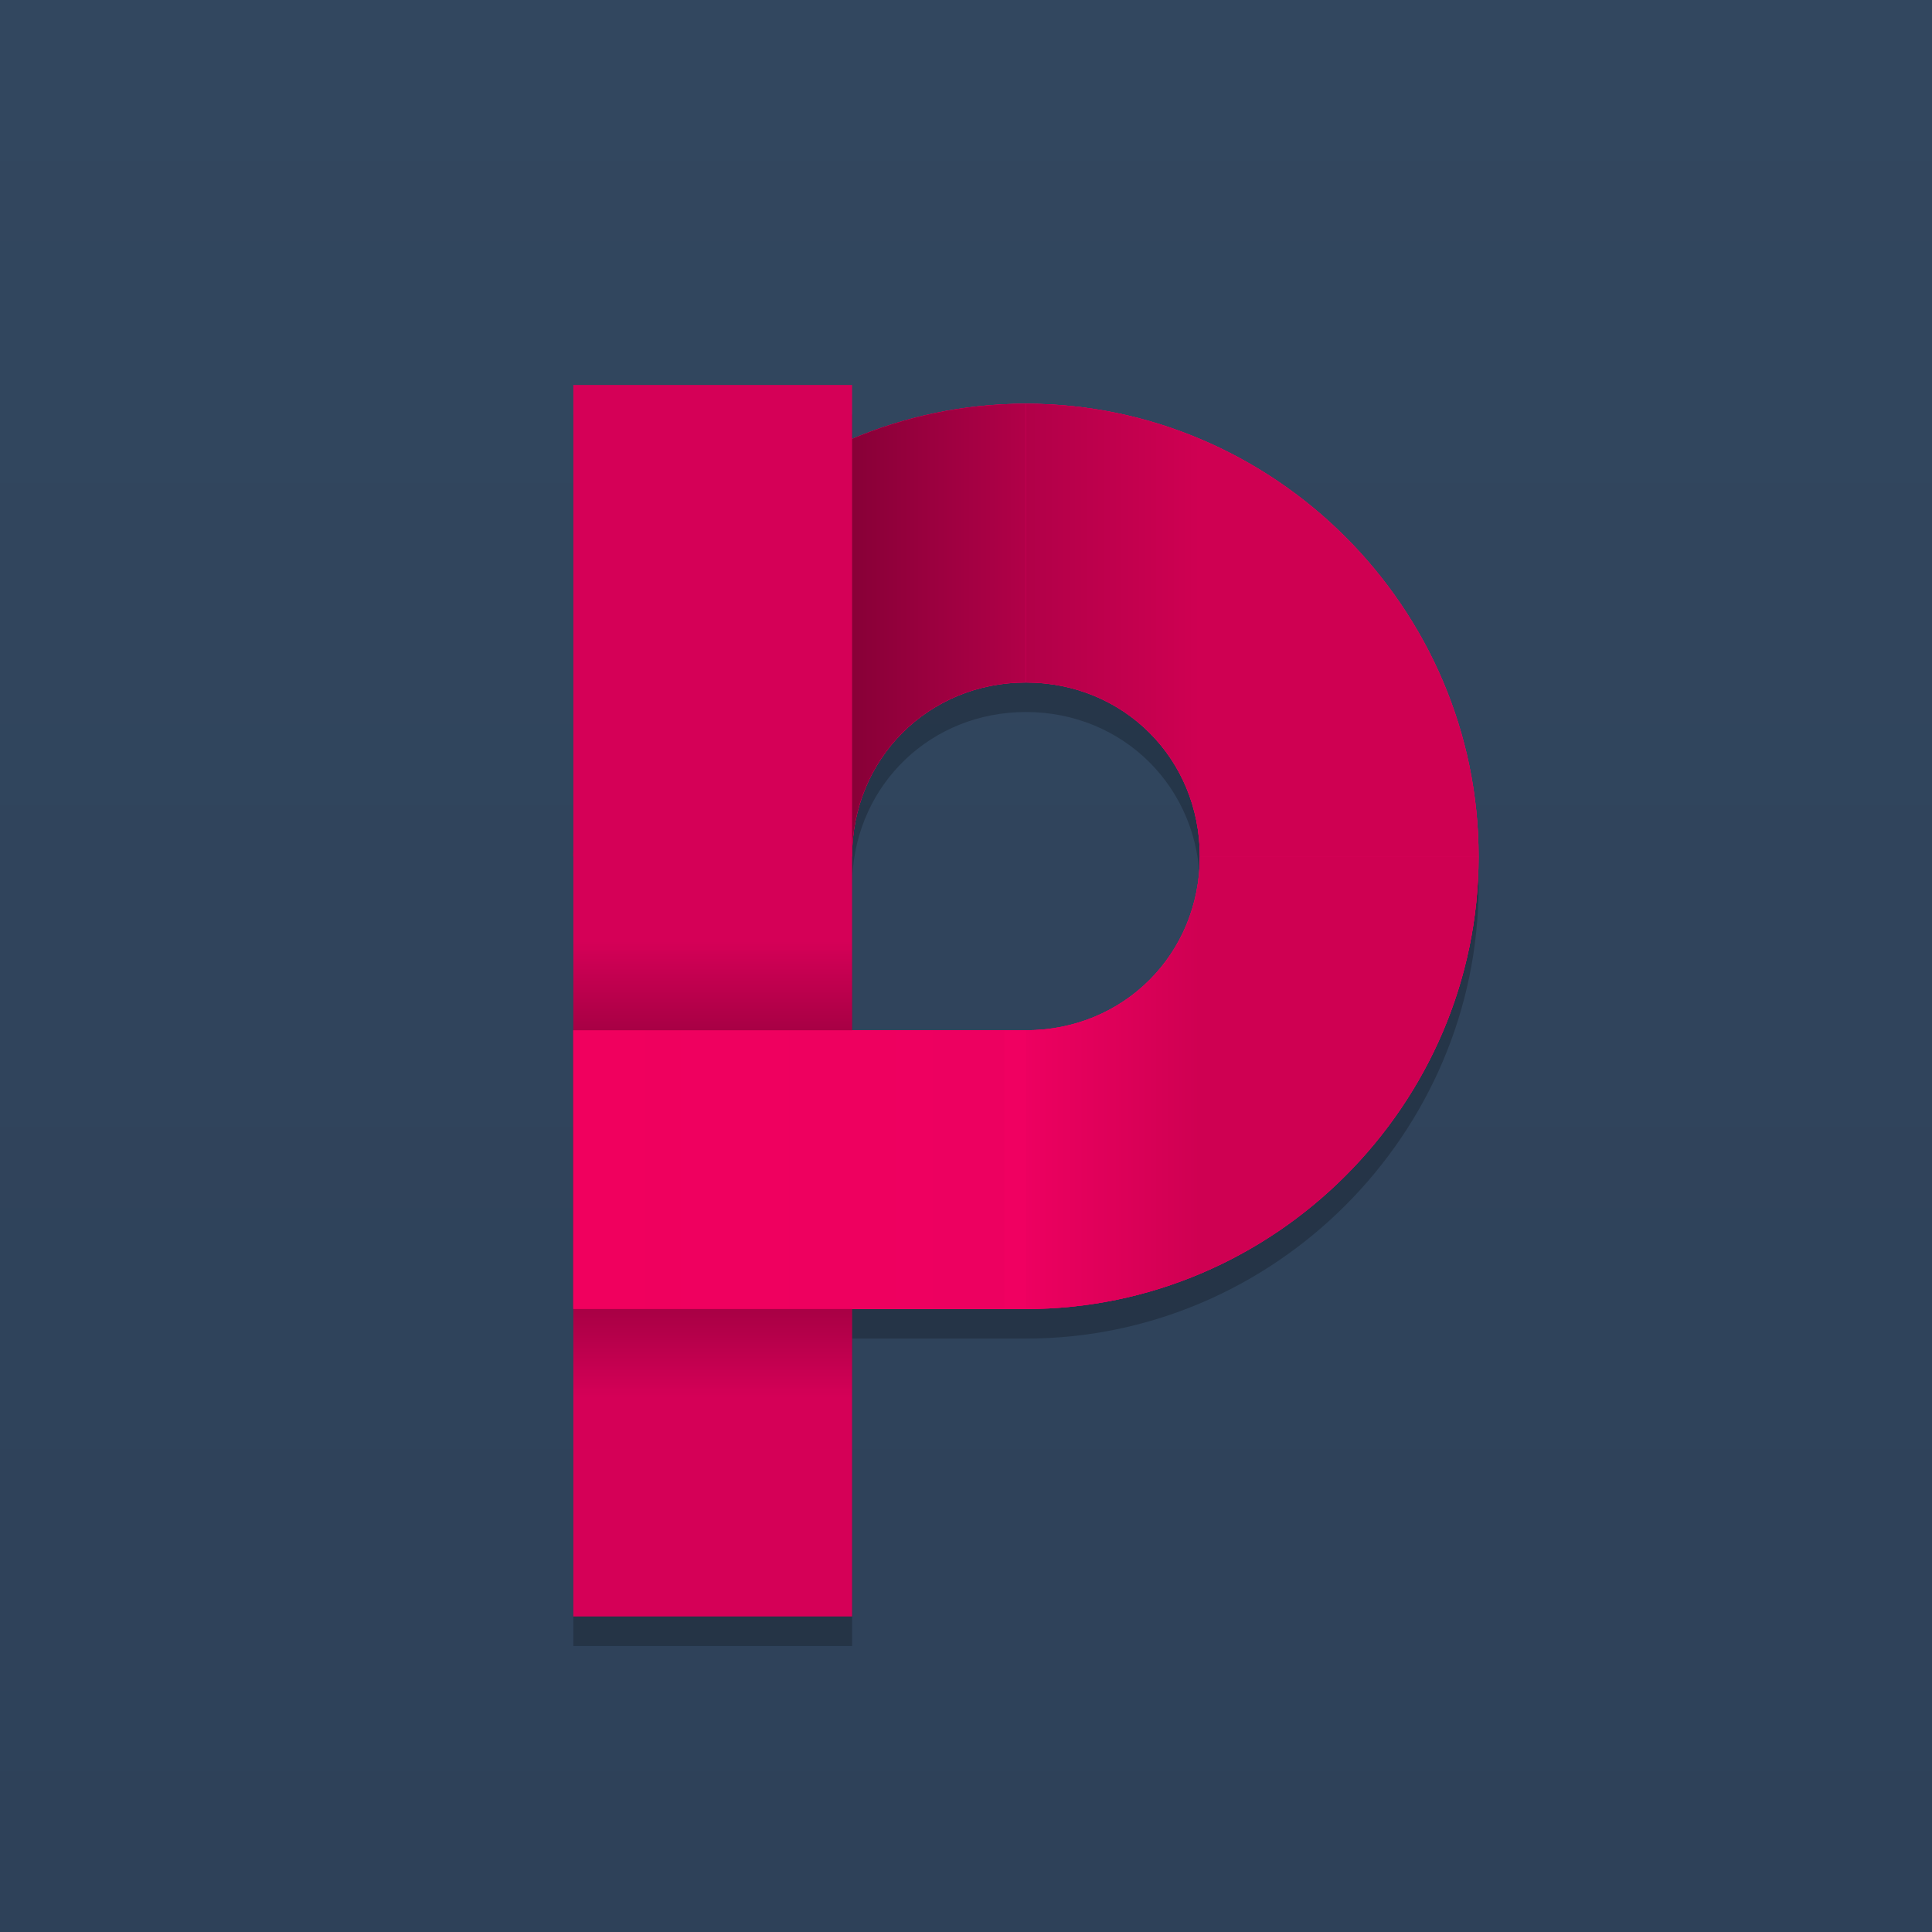
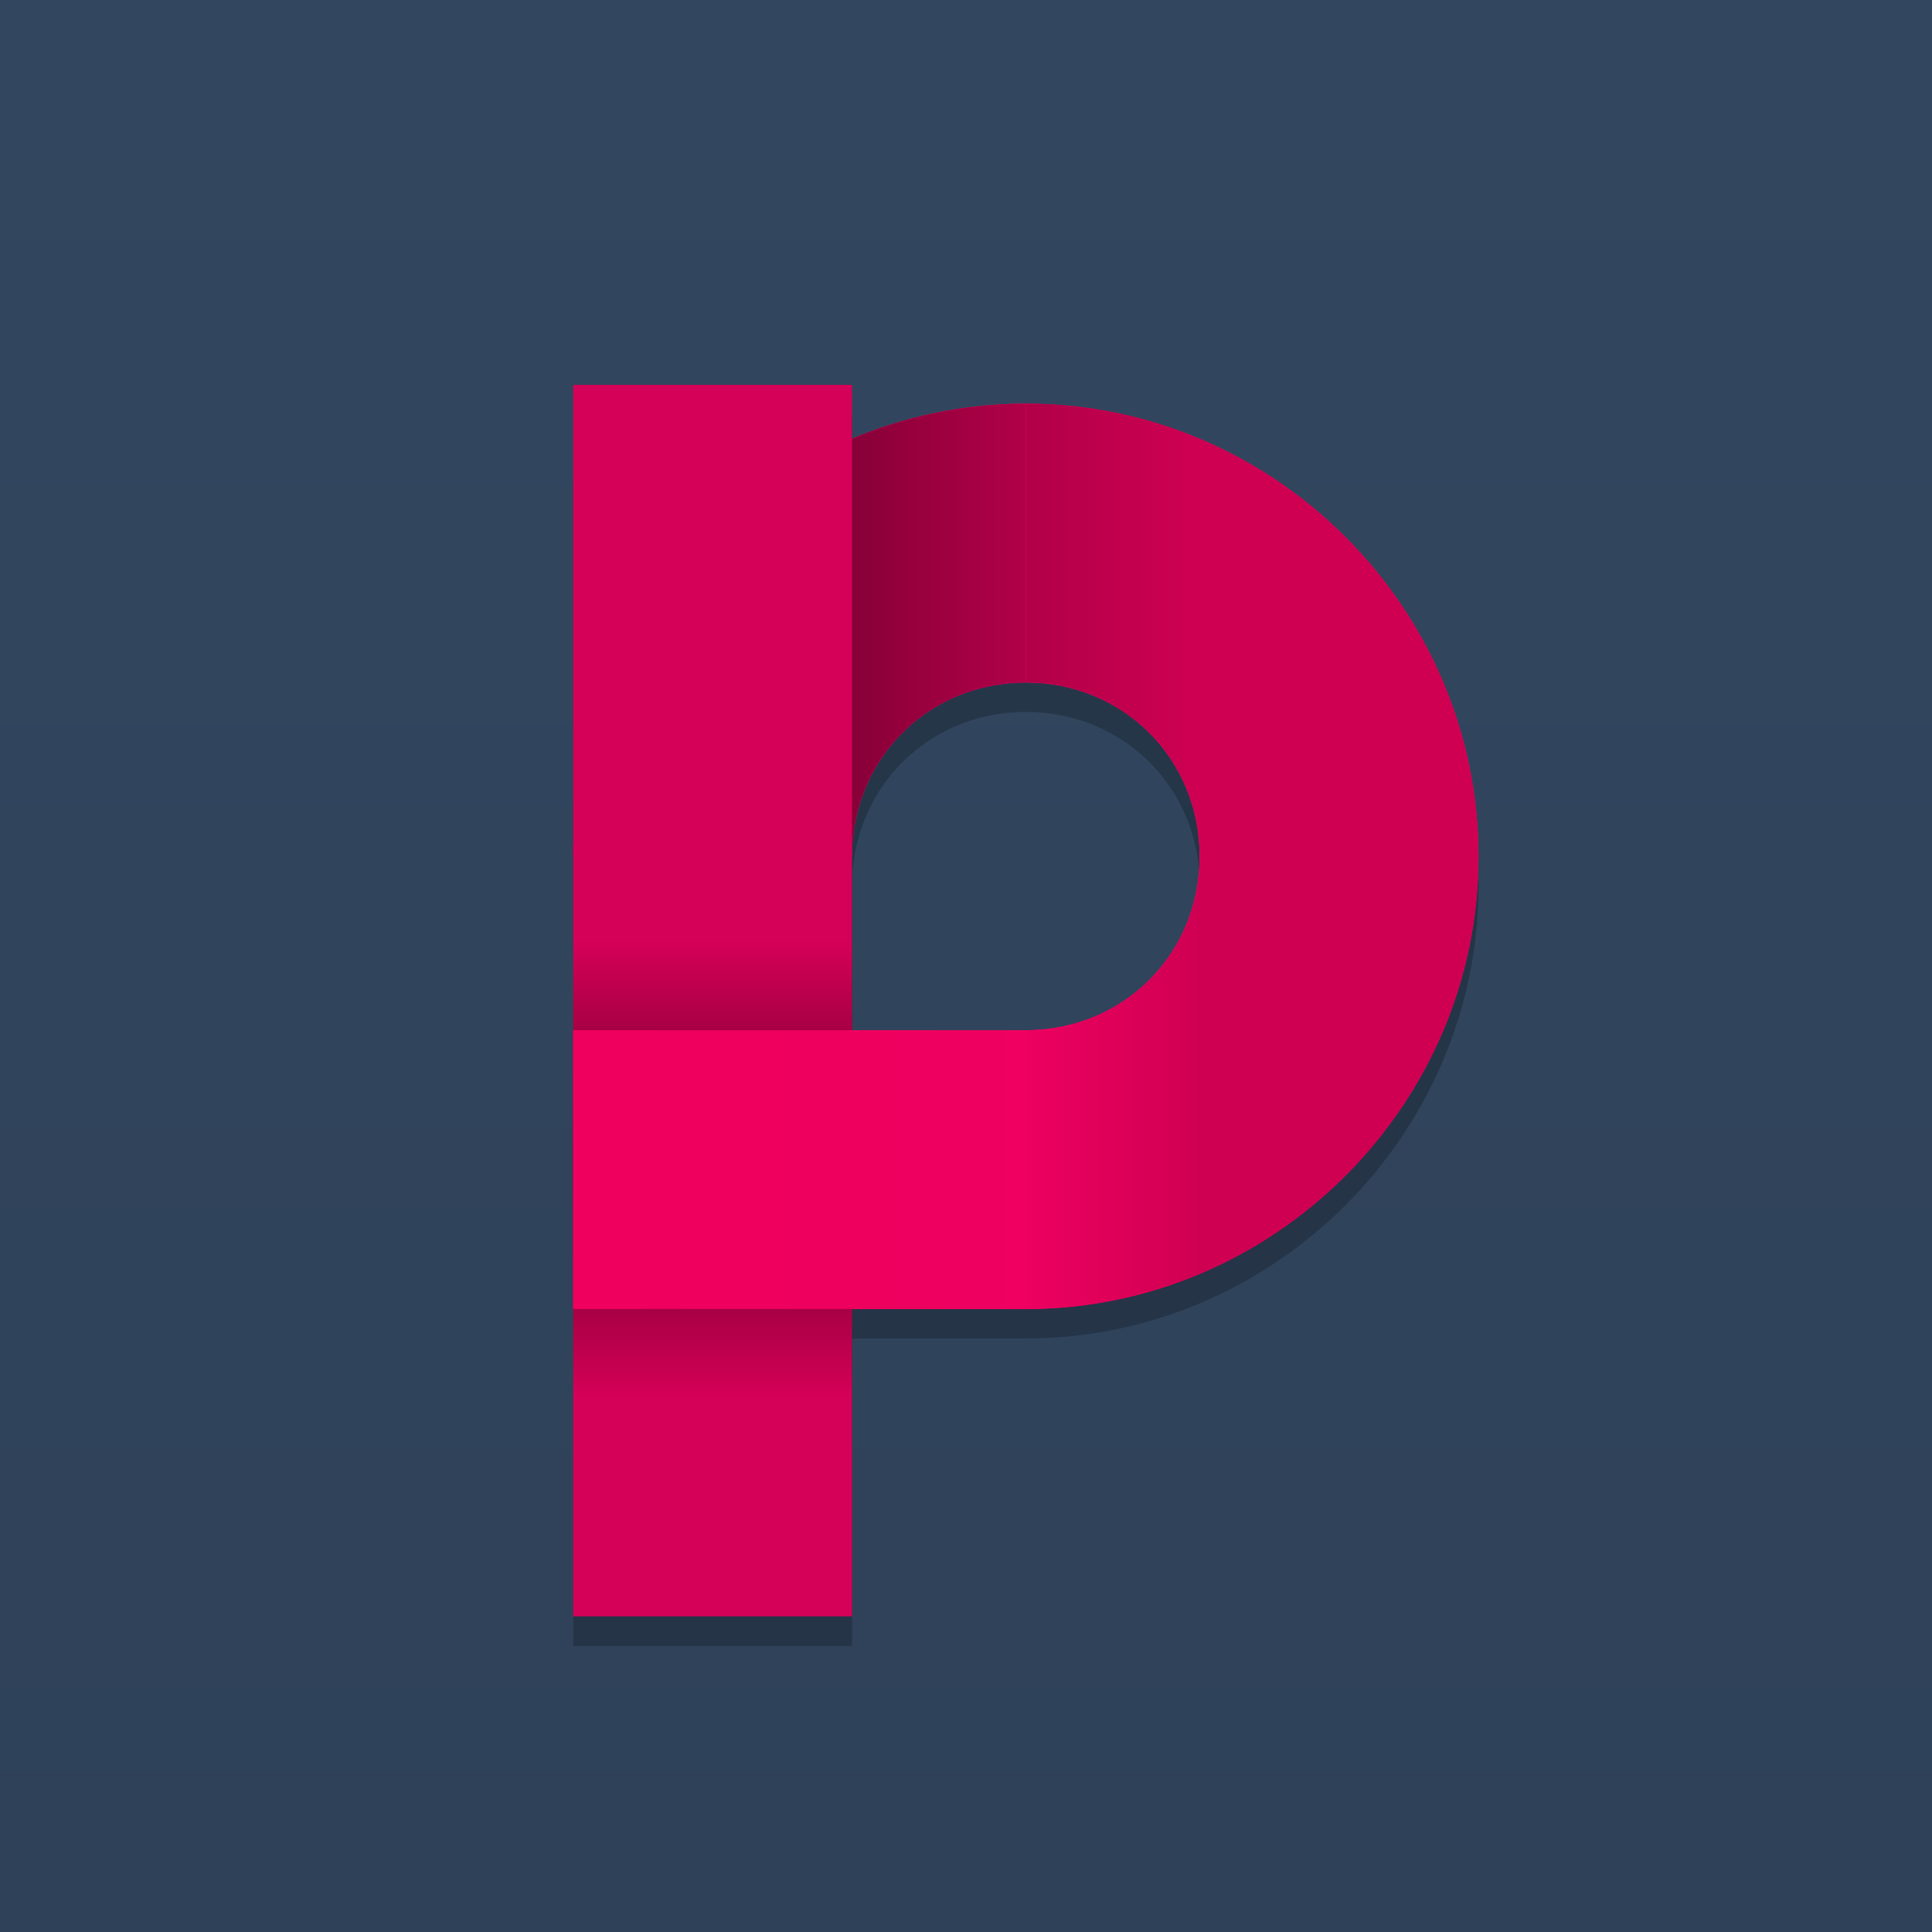
- <svg xmlns="http://www.w3.org/2000/svg" xmlns:xlink="http://www.w3.org/1999/xlink" width="512" height="512" viewBox="0 0 135.467 135.467" version="1.1" id="svg5">
-   <defs id="defs2">
-     <linearGradient id="linearGradient15545">
-       <stop style="stop-color:#f0005e;stop-opacity:1" offset="0" id="stop15541" />
-       <stop style="stop-color:#ed0060;stop-opacity:1" offset="1" id="stop15543" />
+ <svg xmlns="http://www.w3.org/2000/svg" xmlns:xlink="http://www.w3.org/1999/xlink" width="512" height="512" version="1.1" viewBox="0 0 135.47 135.47">
+   <defs>
+     <linearGradient id="linearGradient7972">
+       <stop offset="0" />
+       <stop stop-opacity="0" offset="1" />
    </linearGradient>
-     <linearGradient id="linearGradient14949">
-       <stop style="stop-color:#cf0052;stop-opacity:1" offset="0" id="stop14945" />
-       <stop style="stop-color:#ed0060;stop-opacity:1" offset="1" id="stop14947" />
+     <linearGradient id="linearGradient12613" x1="-138.48" x2="-138.48" y1="169.9" y2="156.59" gradientTransform="matrix(1 0 0 1.2271 -46.125 139.44)" gradientUnits="userSpaceOnUse" xlink:href="#linearGradient7972" />
+     <linearGradient id="linearGradient12615" x1="-138.48" x2="-138.48" y1="169.9" y2="156.59" gradientTransform="matrix(1 0 0 1.2271 323.08 -556.43)" gradientUnits="userSpaceOnUse" xlink:href="#linearGradient7972" />
+     <linearGradient id="linearGradient12617" x1="-148.48" x2="-117.55" y1="169.9" y2="169.9" gradientTransform="translate(-46.125 178.04)" gradientUnits="userSpaceOnUse">
+       <stop stop-color="#f0005e" offset="0" />
+       <stop stop-color="#ed0060" offset="1" />
    </linearGradient>
-     <linearGradient id="linearGradient14876">
-       <stop style="stop-color:#cf0052;stop-opacity:1" offset="0" id="stop14872" />
-       <stop style="stop-color:#b10048;stop-opacity:1" offset="1" id="stop14874" />
+     <linearGradient id="linearGradient14502" x1="-194.6" x2="-162.13" y1="309.23" y2="309.23" gradientTransform="translate(0,-2.6e-4)" gradientUnits="userSpaceOnUse">
+       <stop stop-color="#46001c" offset="0" />
+       <stop stop-color="#b10048" offset="1" />
    </linearGradient>
-     <linearGradient id="linearGradient14500">
-       <stop style="stop-color:#46001c;stop-opacity:1" offset="0" id="stop14496" />
-       <stop style="stop-color:#b10048;stop-opacity:1" offset="1" id="stop14498" />
+     <linearGradient id="linearGradient14794" x1="-149.65" x2="-162.13" y1="302.99" y2="302.99" gradientTransform="translate(1.07e-6)" gradientUnits="userSpaceOnUse">
+       <stop stop-color="#cf0052" offset="0" />
+       <stop stop-color="#b10048" offset="1" />
    </linearGradient>
-     <linearGradient id="linearGradient7972">
-       <stop style="stop-color:#000000;stop-opacity:1;" offset="0" id="stop7968" />
-       <stop style="stop-color:#000000;stop-opacity:0;" offset="1" id="stop7970" />
+     <linearGradient id="linearGradient14943" x1="-149.65" x2="-162.12" y1="347.94" y2="347.94" gradientUnits="userSpaceOnUse">
+       <stop stop-color="#cf0052" offset="0" />
+       <stop stop-color="#ed0060" offset="1" />
    </linearGradient>
-     <linearGradient xlink:href="#linearGradient7972" id="linearGradient12613" gradientUnits="userSpaceOnUse" gradientTransform="matrix(1,0,0,1.227142,-46.12474,139.4448)" x1="-138.475" y1="169.902" x2="-138.475" y2="156.592" />
-     <linearGradient xlink:href="#linearGradient7972" id="linearGradient12615" gradientUnits="userSpaceOnUse" gradientTransform="matrix(1,0,0,1.227142,323.0752,-556.4324)" x1="-138.475" y1="169.902" x2="-138.475" y2="156.592" />
-     <linearGradient xlink:href="#linearGradient15545" id="linearGradient12617" gradientUnits="userSpaceOnUse" x1="-148.475" y1="169.902" x2="-117.549" y2="169.902" gradientTransform="translate(-46.12474,178.0366)" />
-     <linearGradient xlink:href="#linearGradient14500" id="linearGradient14502" x1="-194.6" y1="309.226" x2="-162.125" y2="309.226" gradientUnits="userSpaceOnUse" gradientTransform="translate(0,-2.6e-4)" />
-     <linearGradient xlink:href="#linearGradient14876" id="linearGradient14794" gradientUnits="userSpaceOnUse" x1="-149.648" y1="302.987" x2="-162.125" y2="302.987" gradientTransform="translate(1.07e-6)" />
-     <linearGradient xlink:href="#linearGradient14949" id="linearGradient14943" gradientUnits="userSpaceOnUse" x1="-149.648" y1="347.939" x2="-162.123" y2="347.939" />
-     <linearGradient xlink:href="#linearGradient1046" id="linearGradient1048" x1="-171.011" y1="390.305" x2="-171.011" y2="254.838" gradientUnits="userSpaceOnUse" />
-     <linearGradient id="linearGradient1046">
-       <stop style="stop-color:#2e4159;stop-opacity:1" offset="0" id="stop1042" />
-       <stop style="stop-color:#32475f;stop-opacity:1" offset="1" id="stop1044" />
+     <linearGradient id="linearGradient1048" x1="-171.01" x2="-171.01" y1="390.3" y2="254.84" gradientUnits="userSpaceOnUse">
+       <stop stop-color="#2e4159" offset="0" />
+       <stop stop-color="#32475f" offset="1" />
    </linearGradient>
  </defs>
-   <g id="layer1" transform="translate(238.7449,-254.838)">
-     <rect style="font-variation-settings:normal;opacity:1;vector-effect:none;fill:url(#linearGradient1048);fill-opacity:1;stroke:none;stroke-width:0.07;stroke-linecap:butt;stroke-linejoin:miter;stroke-miterlimit:4;stroke-dasharray:none;stroke-dashoffset:0;stroke-opacity:1;-inkscape-stroke:none;stop-color:#000000;stop-opacity:1" id="rect890" width="135.467" height="135.467" x="-238.745" y="254.838" />
-     <path id="path957-7-6-7" style="color:#000000;font-variation-settings:normal;vector-effect:none;fill:#000000;fill-opacity:0.222;stroke:none;stroke-width:73.875;stroke-linecap:butt;stroke-linejoin:miter;stroke-miterlimit:4;stroke-dasharray:none;stroke-dashoffset:0;stroke-opacity:1;-inkscape-stroke:none;stop-color:#000000" d="m -198.545,283.902 v 33.055 12.192 19.546 21.558 h 19.546 v -21.558 h 12.192 c 17.413,0 31.737,-14.324 31.737,-31.737 0,-17.413 -14.324,-31.739 -31.737,-31.739 -4.31,0 -8.43,0.879 -12.192,2.464 v -3.779 z m 31.738,20.861 c 6.849,0 12.191,5.344 12.191,12.193 0,6.849 -5.342,12.192 -12.191,12.192 h -12.192 V 316.957 c 0,-0.214 0.006,-0.427 0.015,-0.638 0.32,-6.54 5.541,-11.556 12.176,-11.556 z" />
-     <g id="g18097" transform="matrix(0.9773009,0,0,0.9773009,-8.361974,-3.190775)">
-       <path id="path957-7-6" style="color:#000000;font-variation-settings:normal;vector-effect:none;fill:#f00061;fill-opacity:1;stroke:none;stroke-width:75.591;stroke-linecap:butt;stroke-linejoin:miter;stroke-miterlimit:4;stroke-dasharray:none;stroke-dashoffset:0;stroke-opacity:1;-inkscape-stroke:none;stop-color:#000000" d="m -162.125,292.987 c -17.817,0 -32.475,14.659 -32.475,32.477 h 20 c 0,-7.008 5.466,-12.477 12.475,-12.477 7.008,0 12.474,5.468 12.474,12.477 0,7.008 -5.466,12.475 -12.474,12.475 h -32.475 v 20 h 32.475 c 17.817,0 32.475,-14.657 32.475,-32.474 0,-17.817 -14.657,-32.477 -32.475,-32.477 z" />
-       <path id="path957-7-0-3" style="color:#000000;font-variation-settings:normal;vector-effect:none;fill:#f00061;fill-opacity:1;stroke:none;stroke-width:75.591;stroke-linecap:butt;stroke-linejoin:miter;stroke-miterlimit:4;stroke-dasharray:none;stroke-dashoffset:0;stroke-opacity:1;-inkscape-stroke:none;stop-color:#000000" d="m -162.125,292.987 c -17.817,0 -32.475,14.659 -32.475,32.477 h 20 c 0,-7.008 5.466,-12.477 12.475,-12.477 7.008,0 12.474,5.468 12.474,12.477 0,7.008 -5.466,12.475 -12.474,12.475 h -32.475 v 20 h 32.475 c 17.817,0 32.475,-14.657 32.475,-32.474 0,-17.817 -14.657,-32.477 -32.475,-32.477 z" />
-       <path id="path957-7-0-8-2" style="color:#000000;font-variation-settings:normal;opacity:1;vector-effect:none;fill:url(#linearGradient14502);fill-opacity:1;stroke:none;stroke-width:75.591;stroke-linecap:butt;stroke-linejoin:miter;stroke-miterlimit:4;stroke-dasharray:none;stroke-dashoffset:0;stroke-opacity:1;-inkscape-stroke:none;stop-color:#000000;stop-opacity:1" d="m -162.125,292.987 c -17.817,0 -32.475,14.659 -32.475,32.477 h 20 c 0,-7.008 5.466,-12.477 12.475,-12.477 z" />
-       <path id="path957-7-0-8-2-4" style="color:#000000;font-variation-settings:normal;opacity:1;vector-effect:none;fill:url(#linearGradient14794);fill-opacity:1;stroke:none;stroke-width:75.591;stroke-linecap:butt;stroke-linejoin:miter;stroke-miterlimit:4;stroke-dasharray:none;stroke-dashoffset:0;stroke-opacity:1;-inkscape-stroke:none;stop-color:#000000;stop-opacity:1" d="m -129.649,325.462 c 0,-17.817 -14.659,-32.475 -32.477,-32.475 v 20 c 7.008,0 12.477,5.466 12.477,12.475 z" />
-       <path id="path957-7-0-8-2-4-7" style="color:#000000;font-variation-settings:normal;opacity:1;vector-effect:none;fill:url(#linearGradient14943);fill-opacity:1;stroke:none;stroke-width:75.591;stroke-linecap:butt;stroke-linejoin:miter;stroke-miterlimit:4;stroke-dasharray:none;stroke-dashoffset:0;stroke-opacity:1;-inkscape-stroke:none;stop-color:#000000;stop-opacity:1" d="m -162.123,357.939 c 17.817,0 32.475,-14.659 32.475,-32.477 h -20 c 0,7.008 -5.466,12.477 -12.475,12.477 z" />
-       <path style="color:#000000;font-variation-settings:normal;vector-effect:none;fill:#d50057;fill-opacity:1;stroke:none;stroke-width:75.591;stroke-linecap:butt;stroke-linejoin:miter;stroke-miterlimit:4;stroke-dasharray:none;stroke-dashoffset:0;stroke-opacity:1;-inkscape-stroke:none;stop-color:#000000" d="m -194.6,291.642 v 88.355 h 20 V 291.642 Z" id="path1138-5-0" />
-       <rect style="font-variation-settings:normal;opacity:0.547;vector-effect:none;fill:url(#linearGradient12613);fill-opacity:1;stroke:none;stroke-width:96.607;stroke-linecap:butt;stroke-linejoin:miter;stroke-miterlimit:4;stroke-dasharray:none;stroke-dashoffset:0;stroke-opacity:1;-inkscape-stroke:none;stop-color:#000000" id="rect7886-6" width="20" height="16.334" x="-194.6" y="331.605" />
-       <rect style="font-variation-settings:normal;opacity:0.547;vector-effect:none;fill:url(#linearGradient12615);fill-opacity:1;stroke:none;stroke-width:96.607;stroke-linecap:butt;stroke-linejoin:miter;stroke-miterlimit:4;stroke-dasharray:none;stroke-dashoffset:0;stroke-opacity:1;-inkscape-stroke:none;stop-color:#000000" id="rect7886-1-1" width="20" height="16.334" x="174.6" y="-364.272" transform="scale(-1)" />
-       <rect style="font-variation-settings:normal;vector-effect:none;fill:url(#linearGradient12617);fill-opacity:1;stroke:none;stroke-width:75.591;stroke-linecap:butt;stroke-linejoin:miter;stroke-miterlimit:4;stroke-dasharray:none;stroke-dashoffset:0;stroke-opacity:1;-inkscape-stroke:none;stop-color:#000000" id="rect6325-5" width="30.926" height="20" x="-194.6" y="337.939" />
+   <g transform="translate(238.74 -254.84)">
+     <rect x="-238.74" y="254.84" width="135.47" height="135.47" fill="url(#linearGradient1048)" stop-color="#000000" style="-inkscape-stroke:none;font-variation-settings:normal" />
+     <path d="m-198.54 283.9v86.35h19.546v-21.558h12.192c17.413 0 31.737-14.324 31.737-31.737 0-17.413-14.324-31.739-31.737-31.739-4.31 0-8.43.879-12.192 2.464v-3.779zm31.738 20.861c6.849 0 12.191 5.344 12.191 12.193 0 6.849-5.342 12.192-12.191 12.192h-12.192v-12.192c0-.214.006-.427.015-.638.32-6.54 5.541-11.556 12.176-11.556z" color="#000000" fill-opacity=".222" stop-color="#000000" style="-inkscape-stroke:none;font-variation-settings:normal" />
+     <g transform="matrix(.9773 0 0 .9773 -8.362 -3.1908)">
+       <path d="m-162.13 292.99c-17.817 0-32.475 14.659-32.475 32.477h20c0-7.008 5.466-12.477 12.475-12.477 7.008 0 12.474 5.468 12.474 12.477s-5.466 12.475-12.474 12.475h-32.475v20h32.475c17.817 0 32.475-14.657 32.475-32.474s-14.657-32.477-32.475-32.477z" color="#000000" fill="#f00061" stop-color="#000000" style="-inkscape-stroke:none;font-variation-settings:normal" />
+       <path d="m-162.13 292.99c-17.817 0-32.475 14.659-32.475 32.477h20c0-7.008 5.466-12.477 12.475-12.477 7.008 0 12.474 5.468 12.474 12.477s-5.466 12.475-12.474 12.475h-32.475v20h32.475c17.817 0 32.475-14.657 32.475-32.474s-14.657-32.477-32.475-32.477z" color="#000000" fill="#f00061" stop-color="#000000" style="-inkscape-stroke:none;font-variation-settings:normal" />
+       <path d="m-162.13 292.99c-17.817 0-32.475 14.659-32.475 32.477h20c0-7.008 5.466-12.477 12.475-12.477z" color="#000000" fill="url(#linearGradient14502)" stop-color="#000000" style="-inkscape-stroke:none;font-variation-settings:normal" />
+       <path d="m-129.65 325.46c0-17.817-14.659-32.475-32.477-32.475v20c7.008 0 12.477 5.466 12.477 12.475z" color="#000000" fill="url(#linearGradient14794)" stop-color="#000000" style="-inkscape-stroke:none;font-variation-settings:normal" />
+       <path d="m-162.12 357.94c17.817 0 32.475-14.659 32.475-32.477h-20c0 7.008-5.466 12.477-12.475 12.477z" color="#000000" fill="url(#linearGradient14943)" stop-color="#000000" style="-inkscape-stroke:none;font-variation-settings:normal" />
+       <path d="m-194.6 291.64v88.355h20v-88.355z" color="#000000" fill="#d50057" stop-color="#000000" style="-inkscape-stroke:none;font-variation-settings:normal" />
+       <rect x="-194.6" y="331.61" width="20" height="16.334" fill="url(#linearGradient12613)" opacity=".547" stop-color="#000000" style="-inkscape-stroke:none;font-variation-settings:normal" />
+       <rect transform="scale(-1)" x="174.6" y="-364.27" width="20" height="16.334" fill="url(#linearGradient12615)" opacity=".547" stop-color="#000000" style="-inkscape-stroke:none;font-variation-settings:normal" />
+       <rect x="-194.6" y="337.94" width="30.926" height="20" fill="url(#linearGradient12617)" stop-color="#000000" style="-inkscape-stroke:none;font-variation-settings:normal" />
    </g>
  </g>
</svg>
